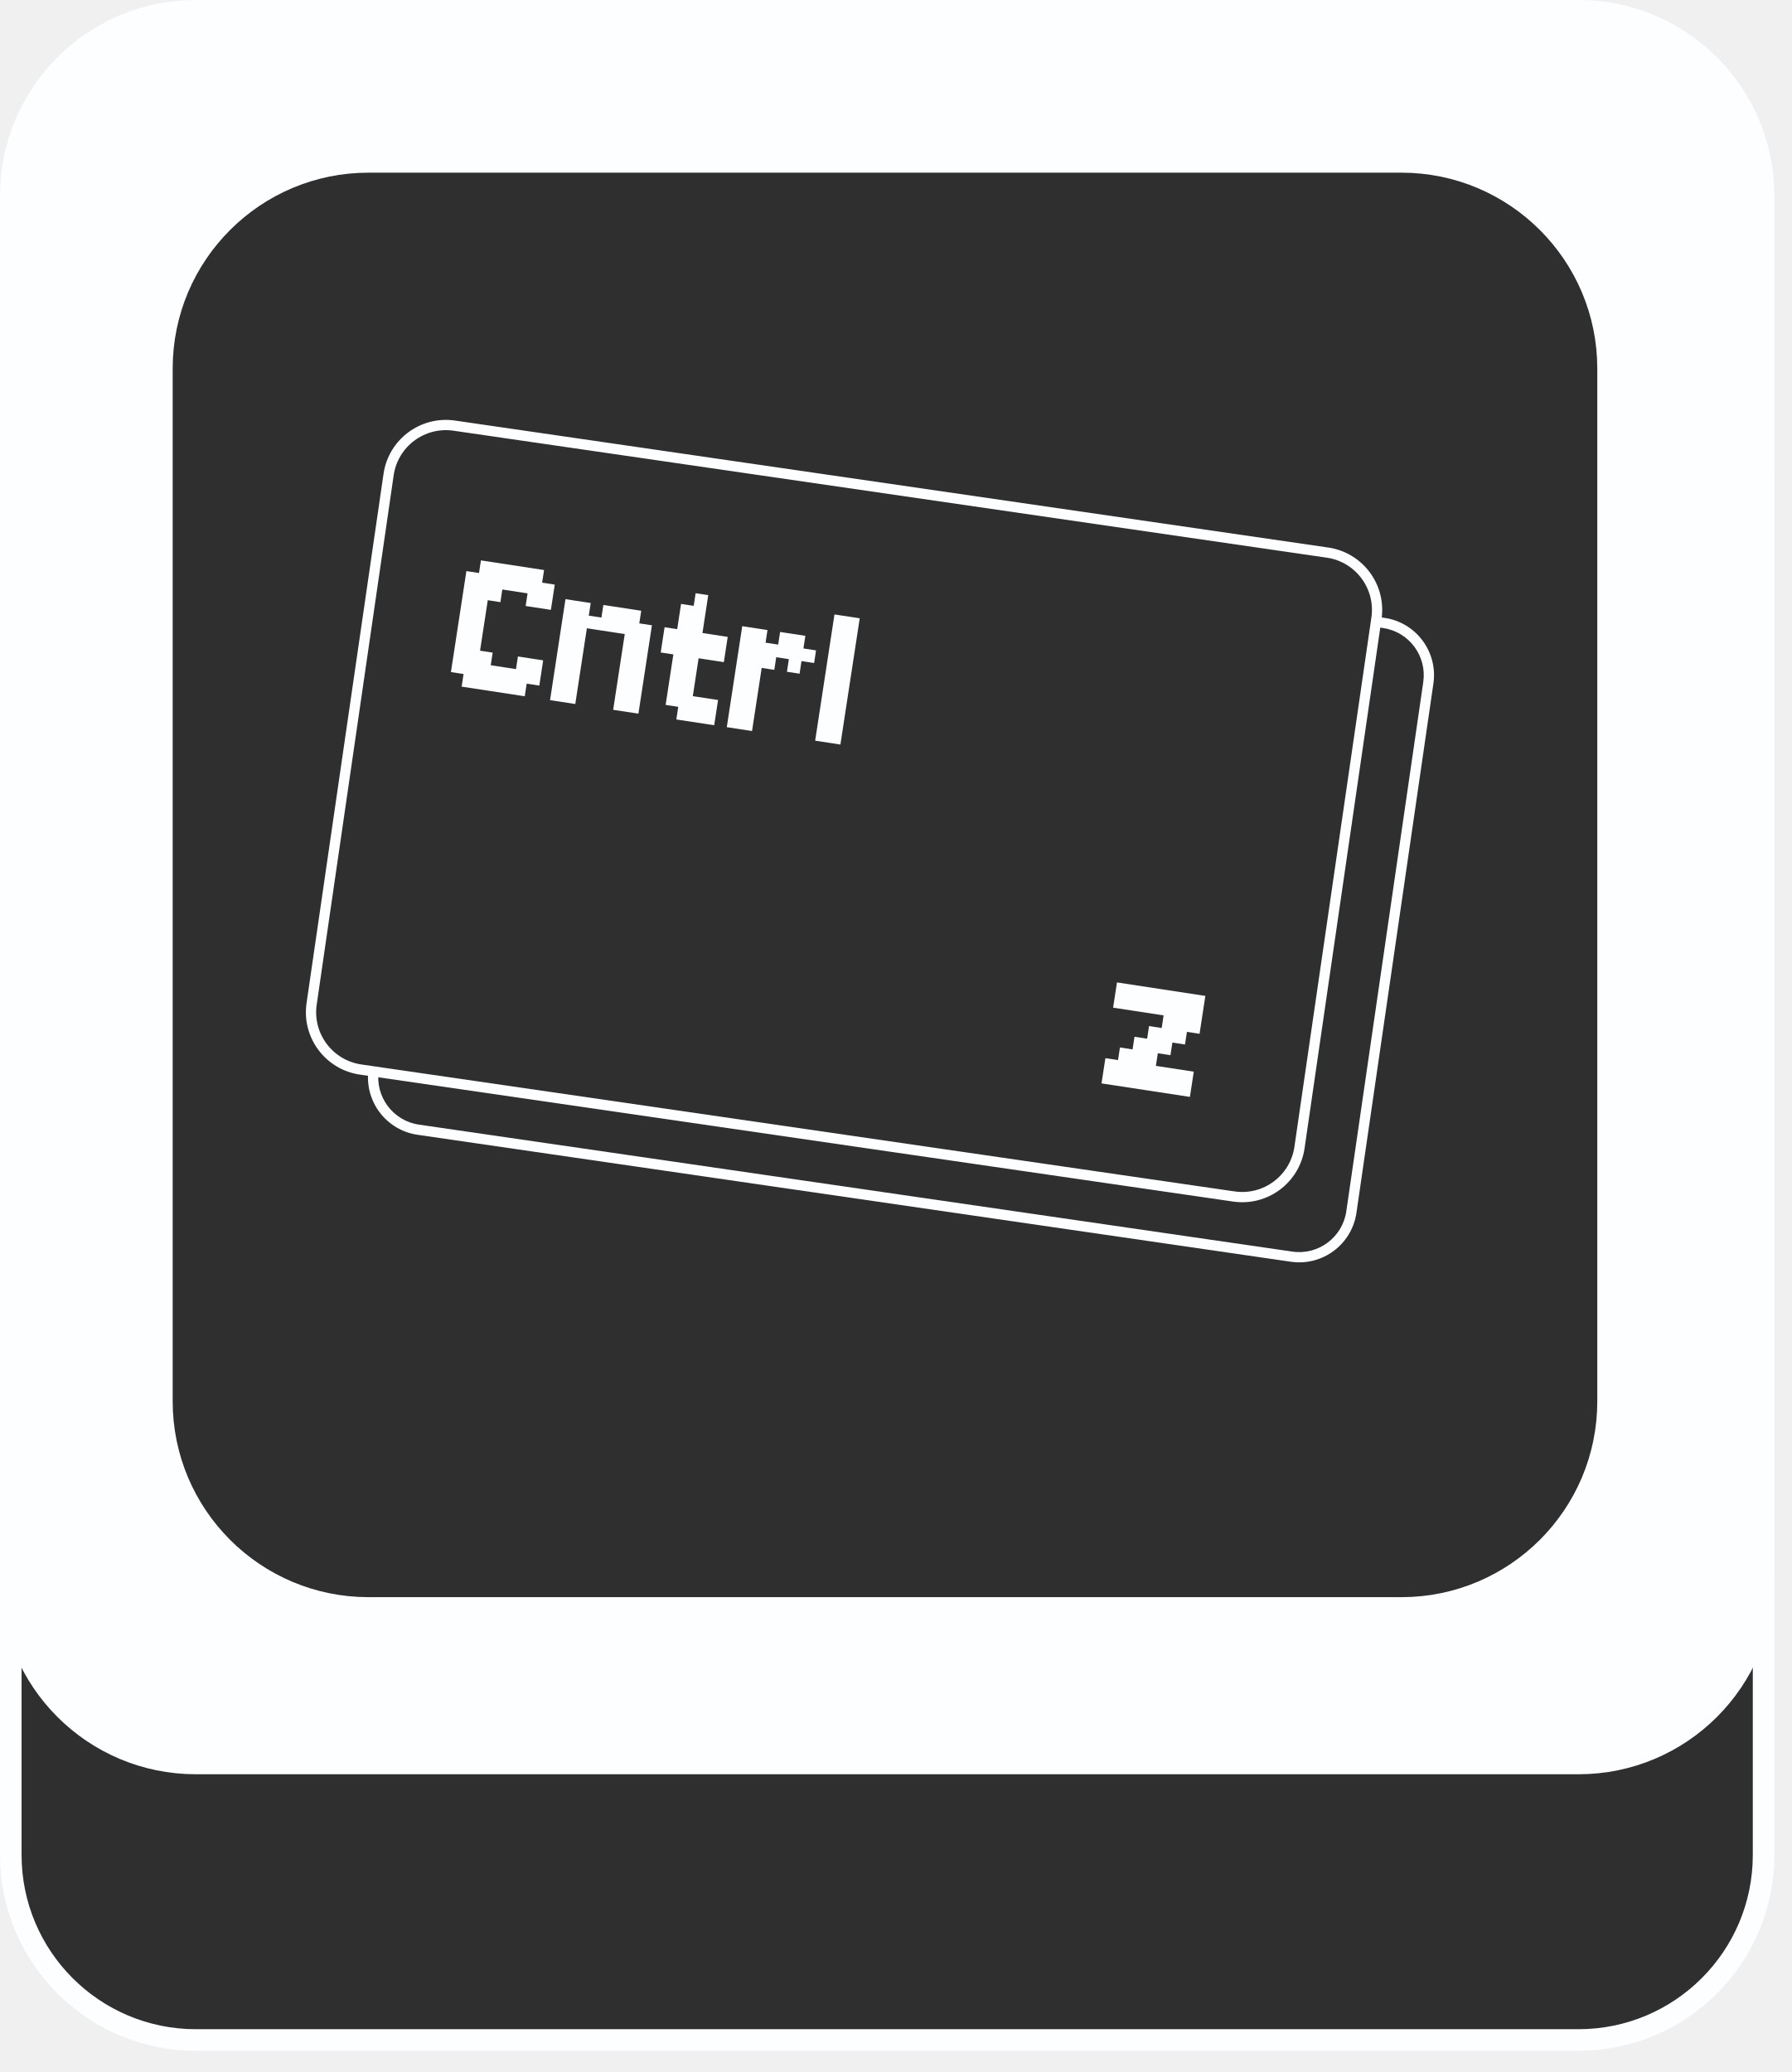
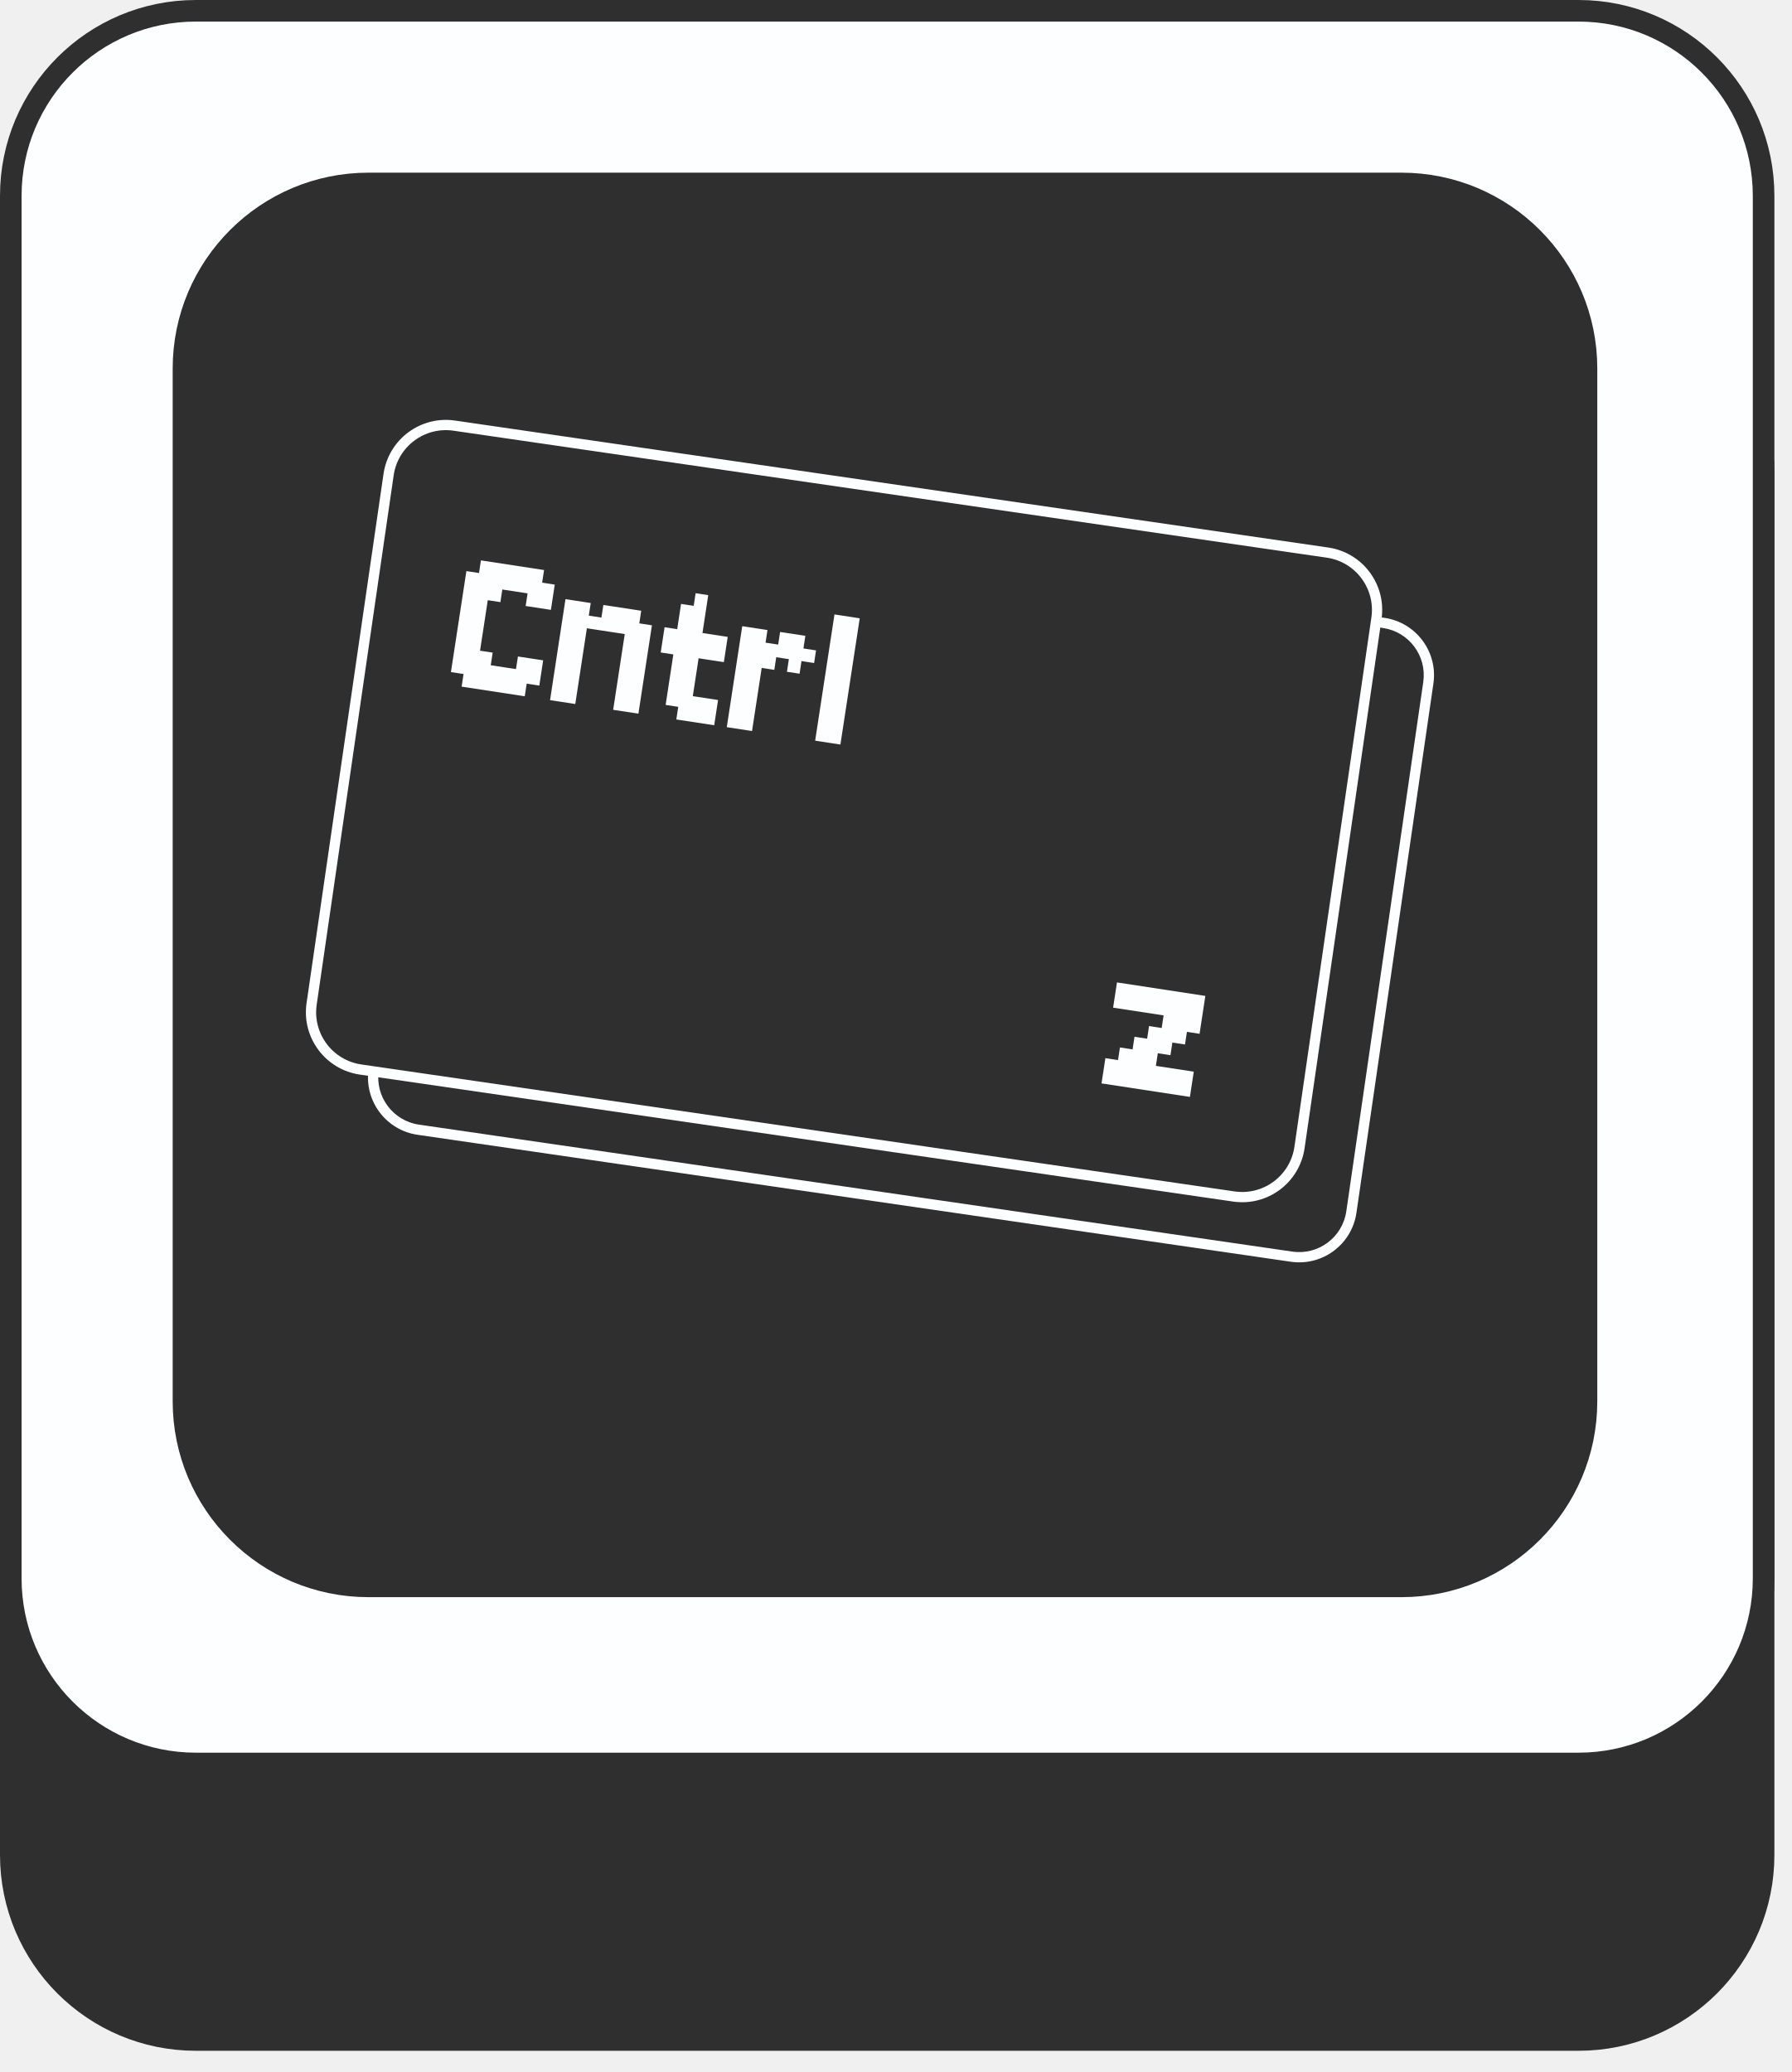
<svg xmlns="http://www.w3.org/2000/svg" width="83" height="96" viewBox="0 0 83 96" fill="none">
  <rect x="0.5" y="13.312" width="81.205" height="81.205" rx="8.575" fill="#2F2F2F" />
-   <rect x="0.5" y="13.312" width="81.205" height="81.205" rx="8.575" stroke="#FDFEFF" />
+   <rect x="0.5" y="13.312" width="81.205" height="81.205" rx="8.575" stroke="#2F2F2F" />
  <rect x="0.5" y="0.5" width="81.205" height="81.205" rx="8.575" fill="#FDFEFF" />
-   <rect x="0.5" y="0.5" width="81.205" height="81.205" rx="8.575" stroke="#FDFEFF" />
+   <rect x="0.5" y="0.5" width="81.205" height="81.205" rx="8.575" stroke="#2F2F2F" />
  <rect x="8.5" y="8.5" width="65" height="65" rx="8.575" fill="#2F2F2F" />
  <rect x="8.5" y="8.5" width="65" height="65" rx="8.575" stroke="#2F2F2F" />
  <mask id="path-4-inside-1_516_1946" fill="white">
    <path d="M64.139 28.626C65.606 28.839 66.621 30.201 66.408 31.668L62.842 56.191C62.629 57.657 61.268 58.672 59.802 58.459L19.345 52.577C17.879 52.364 16.863 51.003 17.076 49.537L17.106 49.324L56.863 55.107C58.329 55.32 59.691 54.304 59.904 52.837L63.439 28.524L64.139 28.626Z" />
  </mask>
  <path d="M64.139 28.626C65.606 28.839 66.621 30.201 66.408 31.668L62.842 56.191C62.629 57.657 61.268 58.672 59.802 58.459L19.345 52.577C17.879 52.364 16.863 51.003 17.076 49.537L17.106 49.324L56.863 55.107C58.329 55.32 59.691 54.304 59.904 52.837L63.439 28.524L64.139 28.626Z" fill="#2F2F2F" />
  <path d="M64.139 28.626L64.071 29.096L64.071 29.096L64.139 28.626ZM66.408 31.668L65.938 31.599L65.938 31.599L66.408 31.668ZM62.842 56.191L63.312 56.259L63.312 56.259L62.842 56.191ZM59.802 58.459L59.733 58.929L59.733 58.929L59.802 58.459ZM19.345 52.577L19.276 53.047L19.276 53.047L19.345 52.577ZM17.076 49.537L17.546 49.605L17.546 49.603L17.076 49.537ZM17.106 49.324L17.175 48.855L16.703 48.786L16.636 49.258L17.106 49.324ZM56.863 55.107L56.794 55.577L56.794 55.577L56.863 55.107ZM59.904 52.837L60.374 52.906L60.374 52.906L59.904 52.837ZM63.439 28.524L63.507 28.054L63.037 27.986L62.969 28.456L63.439 28.524ZM64.139 28.626L64.071 29.096C65.277 29.272 66.113 30.392 65.938 31.599L66.408 31.668L66.878 31.736C67.129 30.011 65.934 28.407 64.208 28.156L64.139 28.626ZM66.408 31.668L65.938 31.599L62.372 56.123L62.842 56.191L63.312 56.259L66.878 31.736L66.408 31.668ZM62.842 56.191L62.372 56.123C62.197 57.329 61.076 58.165 59.87 57.989L59.802 58.459L59.733 58.929C61.459 59.18 63.061 57.985 63.312 56.259L62.842 56.191ZM59.802 58.459L59.87 57.989L19.413 52.107L19.345 52.577L19.276 53.047L59.733 58.929L59.802 58.459ZM19.345 52.577L19.413 52.107C18.207 51.932 17.371 50.812 17.546 49.605L17.076 49.537L16.606 49.468C16.356 51.194 17.551 52.796 19.276 53.047L19.345 52.577ZM17.076 49.537L17.546 49.603L17.576 49.391L17.106 49.324L16.636 49.258L16.606 49.47L17.076 49.537ZM17.106 49.324L17.038 49.794L56.794 55.577L56.863 55.107L56.931 54.637L17.175 48.855L17.106 49.324ZM56.863 55.107L56.794 55.577C58.52 55.828 60.123 54.632 60.374 52.906L59.904 52.837L59.434 52.769C59.259 53.976 58.138 54.812 56.931 54.637L56.863 55.107ZM59.904 52.837L60.374 52.906L63.909 28.593L63.439 28.524L62.969 28.456L59.434 52.769L59.904 52.837ZM63.439 28.524L63.371 28.994L64.071 29.096L64.139 28.626L64.208 28.156L63.507 28.054L63.439 28.524Z" fill="#FDFEFF" mask="url(#path-4-inside-1_516_1946)" />
  <rect x="18.389" y="19.334" width="46.248" height="30.147" rx="2.683" transform="rotate(8.27311 18.3887 19.334)" fill="#2F2F2F" stroke="#FDFEFF" stroke-width="0.475" />
  <path d="M23.995 30.416L25.164 30.595L24.986 31.765L24.401 31.675L24.311 32.26L21.387 31.813L21.476 31.228L20.891 31.139L21.607 26.46L22.192 26.549L22.281 25.964L25.206 26.411L25.116 26.996L25.701 27.086L25.522 28.256L24.352 28.077L24.442 27.492L23.272 27.313L23.183 27.898L22.598 27.808L22.24 30.148L22.825 30.237L22.735 30.822L23.905 31.001L23.995 30.416ZM27.278 28.524L27.863 28.613L27.953 28.029L29.707 28.297L29.618 28.882L30.203 28.971L29.577 33.065L28.407 32.887L28.944 29.377L27.189 29.109L26.652 32.618L25.483 32.439L26.198 27.76L27.368 27.939L27.278 28.524ZM30.789 29.061L31.374 29.15L31.553 27.98L32.138 28.07L32.227 27.485L32.812 27.574L32.544 29.329L33.714 29.508L33.535 30.678L32.365 30.499L32.097 32.254L33.267 32.432L33.088 33.602L31.333 33.334L31.422 32.749L30.838 32.66L31.195 30.32L30.61 30.231L30.789 29.061ZM36.547 30.54L35.962 30.45L35.873 31.035L35.288 30.946L34.841 33.87L33.671 33.691L34.387 29.012L35.556 29.191L35.467 29.776L36.052 29.865L36.141 29.28L37.311 29.459L37.222 30.044L37.806 30.134L37.717 30.719L37.132 30.629L37.043 31.214L36.458 31.125L36.547 30.54ZM38.66 28.468L39.83 28.647L38.935 34.496L37.765 34.317L38.66 28.468Z" fill="#FDFEFF" />
  <path d="M51.211 49.027L51.796 49.116L51.886 48.531L52.47 48.621L52.56 48.036L53.145 48.125L53.234 47.54L53.819 47.63L53.908 47.045L51.569 46.687L51.748 45.517L55.842 46.143L55.574 47.898L54.989 47.809L54.899 48.393L54.315 48.304L54.225 48.889L53.64 48.799L53.551 49.384L55.306 49.653L55.127 50.822L51.032 50.196L51.211 49.027Z" fill="#FDFEFF" />
</svg>
